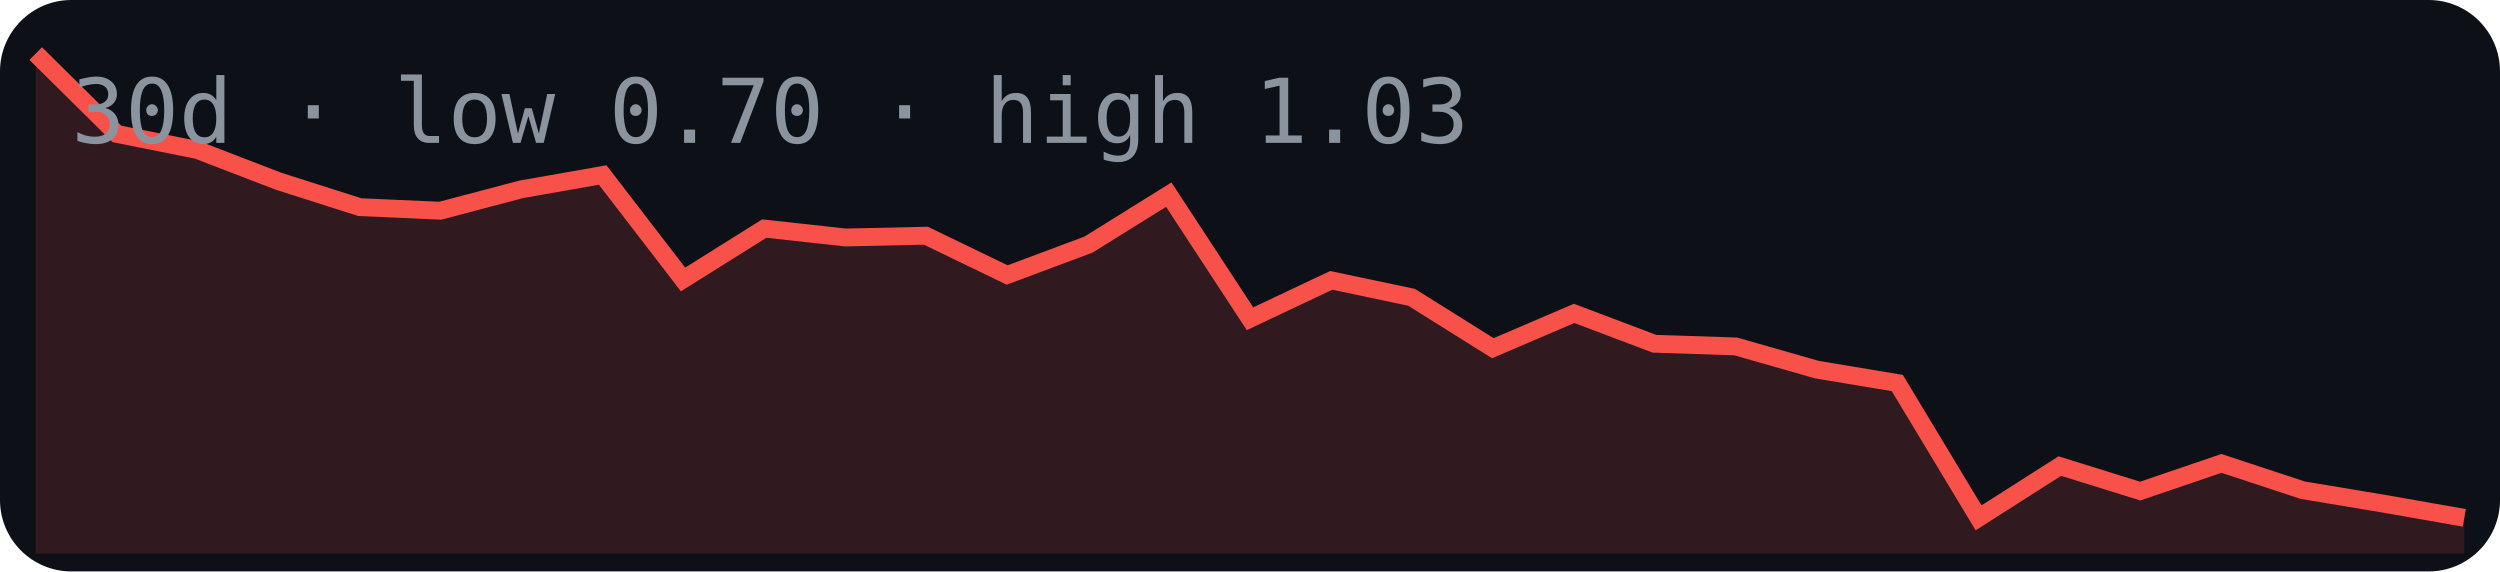
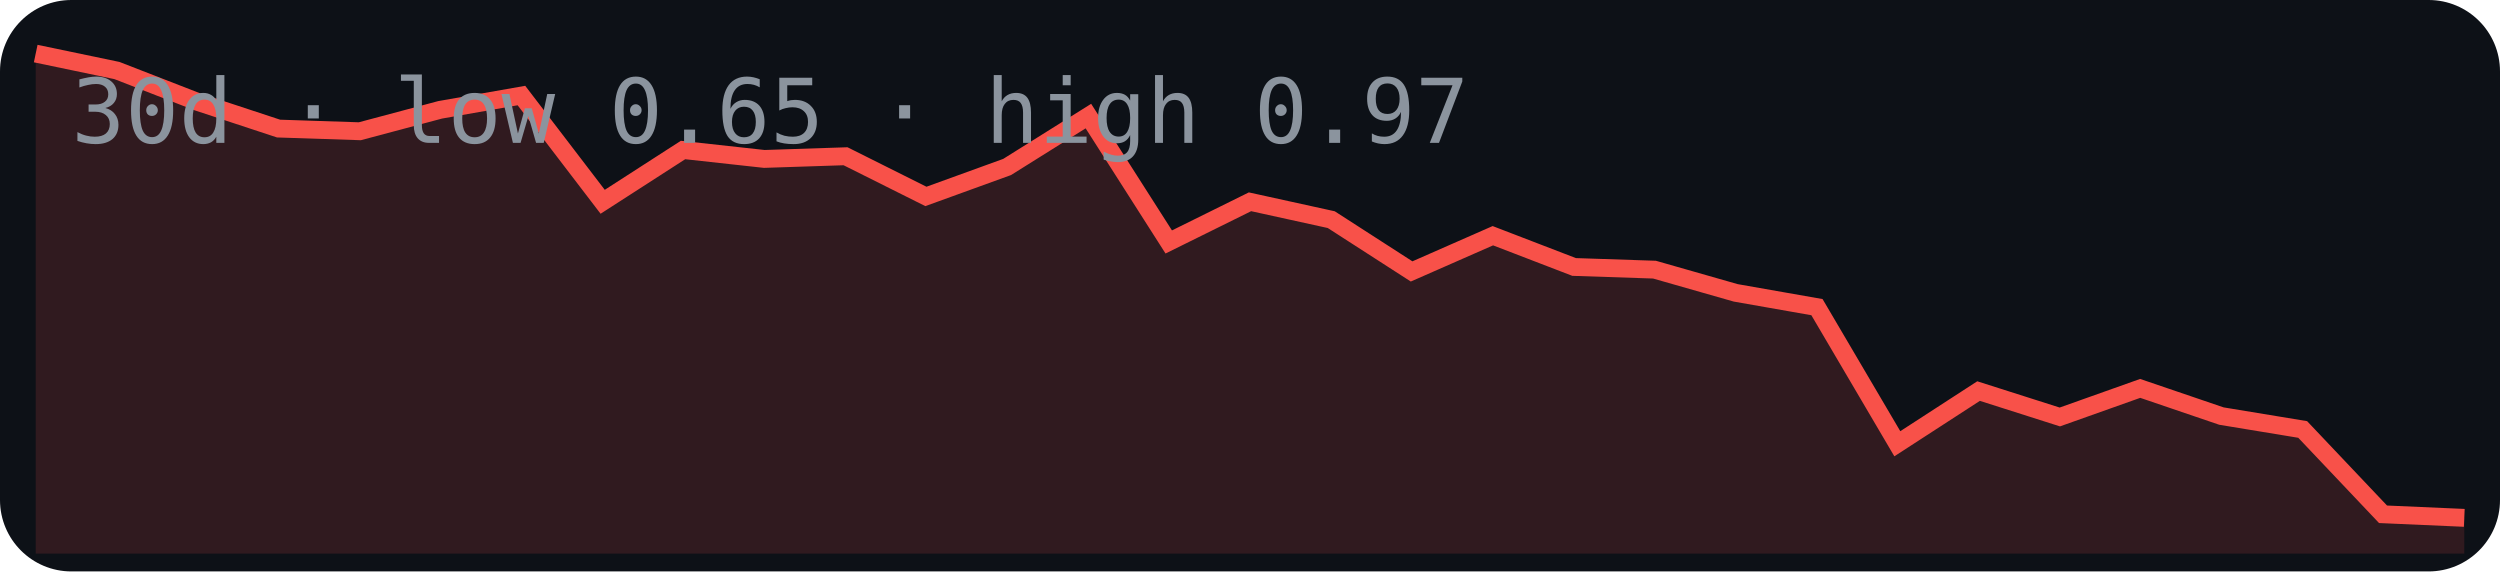
<svg xmlns="http://www.w3.org/2000/svg" width="280" height="64" viewBox="0 0 280 64">
  <rect width="280" height="64" rx="8" fill="#0d1117" />
-   <polygon points="4,62 4.0,6.0 13.1,15.0 22.1,16.8 31.2,20.3 40.3,23.2 49.3,23.6 58.4,21.2 67.5,19.6 76.5,31.3 85.6,25.6 94.7,26.6 103.7,26.4 112.8,30.8 121.9,27.4 130.9,21.8 140.0,35.7 149.1,31.4 158.1,33.3 167.2,39.0 176.3,35.1 185.3,38.5 194.4,38.8 203.5,41.4 212.5,42.9 221.6,58.0 230.7,52.2 239.7,55.0 248.8,51.9 257.9,54.9 266.9,56.4 276.0,58.0 276,62" fill="#f85149" opacity="0.15" />
-   <polyline points="4.0,6.0 13.1,15.0 22.1,16.8 31.2,20.3 40.3,23.2 49.3,23.6 58.4,21.2 67.5,19.6 76.5,31.3 85.6,25.6 94.7,26.6 103.7,26.4 112.8,30.8 121.9,27.4 130.9,21.8 140.0,35.7 149.1,31.4 158.1,33.3 167.2,39.0 176.3,35.1 185.3,38.5 194.4,38.8 203.5,41.4 212.5,42.9 221.6,58.0 230.7,52.2 239.7,55.0 248.8,51.9 257.9,54.9 266.9,56.4 276.0,58.0" fill="none" stroke="#f85149" stroke-width="2" />
-   <text x="8" y="16" font-family="monospace" font-size="10" fill="#8b949e">30d · low 0.70 · high 1.03</text>
+   <polygon points="4,62 4.0,6.0 13.1,7.9 22.1,11.4 31.2,14.4 40.3,14.7 49.3,12.3 58.4,10.7 67.5,22.6 76.5,16.8 85.6,17.8 94.7,17.5 103.7,22.0 112.8,18.7 121.9,13.0 130.9,27.1 140.0,22.6 149.1,24.6 158.1,30.4 167.2,26.4 176.3,29.9 185.3,30.2 194.4,32.8 203.5,34.4 212.5,49.7 221.6,43.8 230.7,46.7 239.7,43.5 248.8,46.6 257.9,48.1 266.9,57.6 276.0,58.0 276,62" fill="#f85149" opacity="0.15" />
+   <polyline points="4.0,6.0 13.1,7.9 22.1,11.4 31.2,14.4 40.3,14.7 49.3,12.3 58.4,10.7 67.5,22.6 76.5,16.8 85.6,17.8 94.7,17.5 103.7,22.0 112.8,18.7 121.9,13.0 130.9,27.1 140.0,22.6 149.1,24.6 158.1,30.4 167.2,26.4 176.3,29.9 185.3,30.2 194.4,32.8 203.5,34.4 212.5,49.7 221.6,43.8 230.7,46.7 239.7,43.5 248.8,46.6 257.9,48.1 266.9,57.6 276.0,58.0" fill="none" stroke="#f85149" stroke-width="2" />
+   <text x="8" y="16" font-family="monospace" font-size="10" fill="#8b949e">30d · low 0.65 · high 0.97</text>
</svg>
